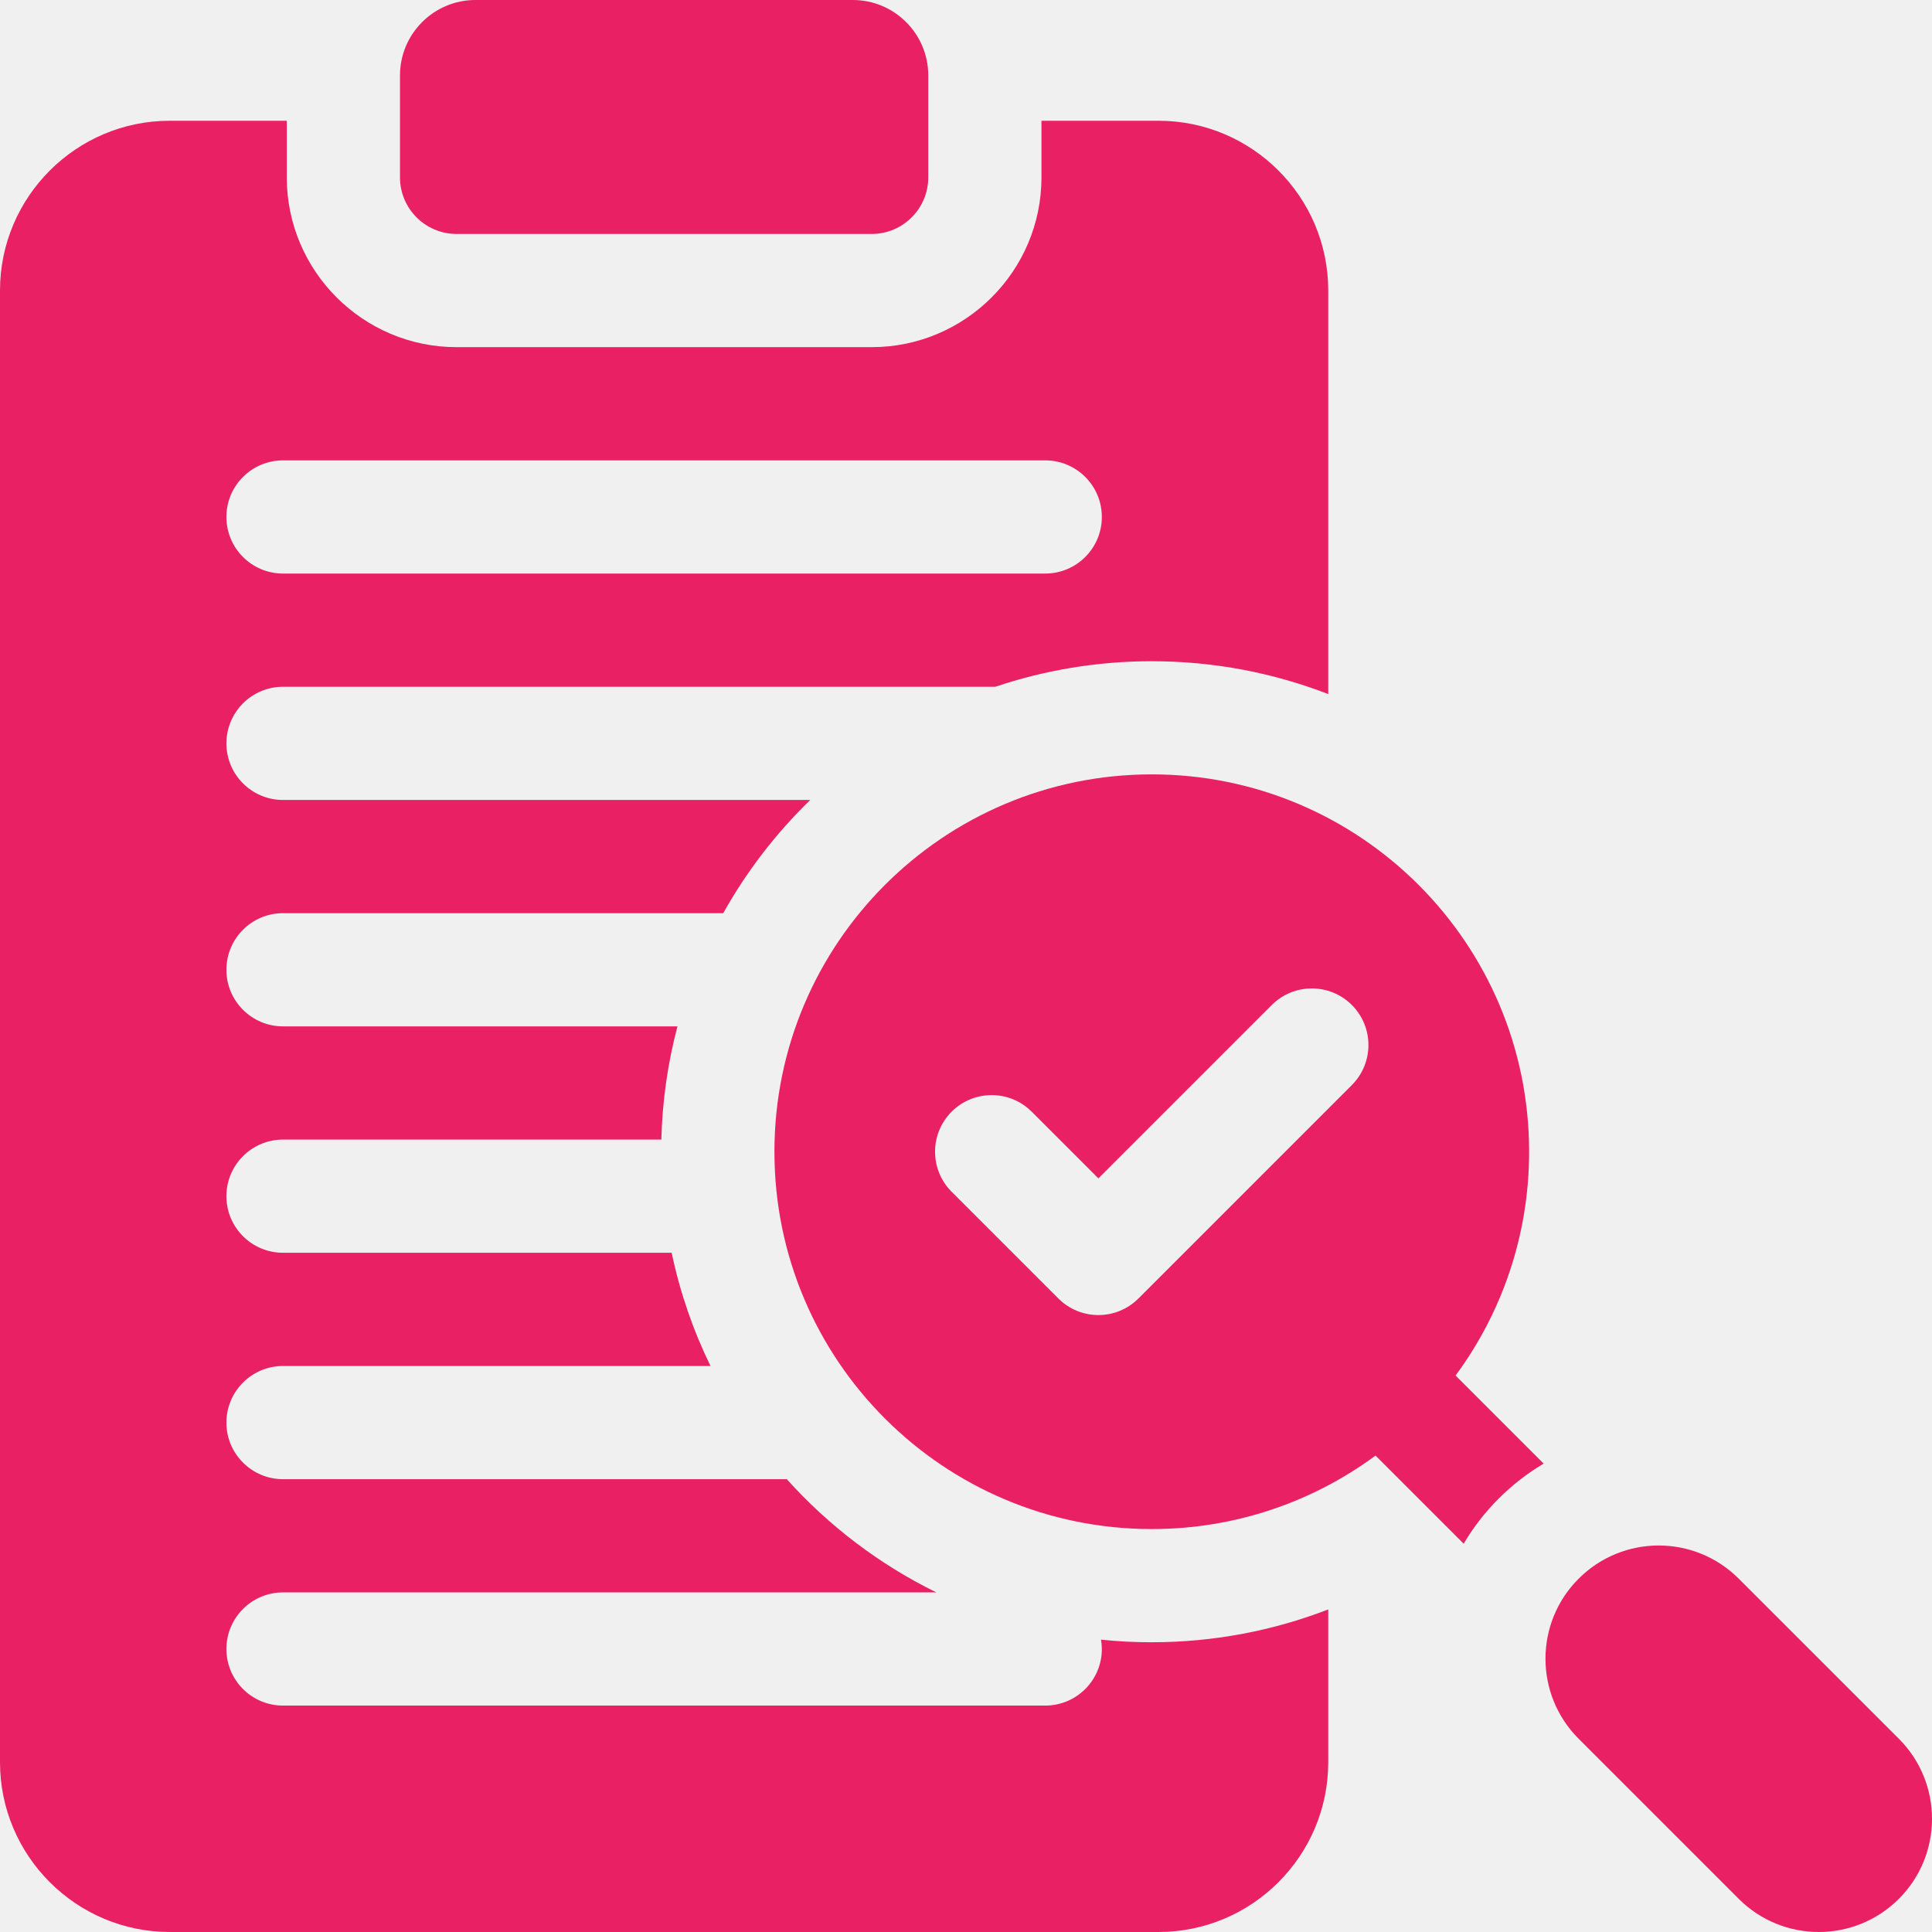
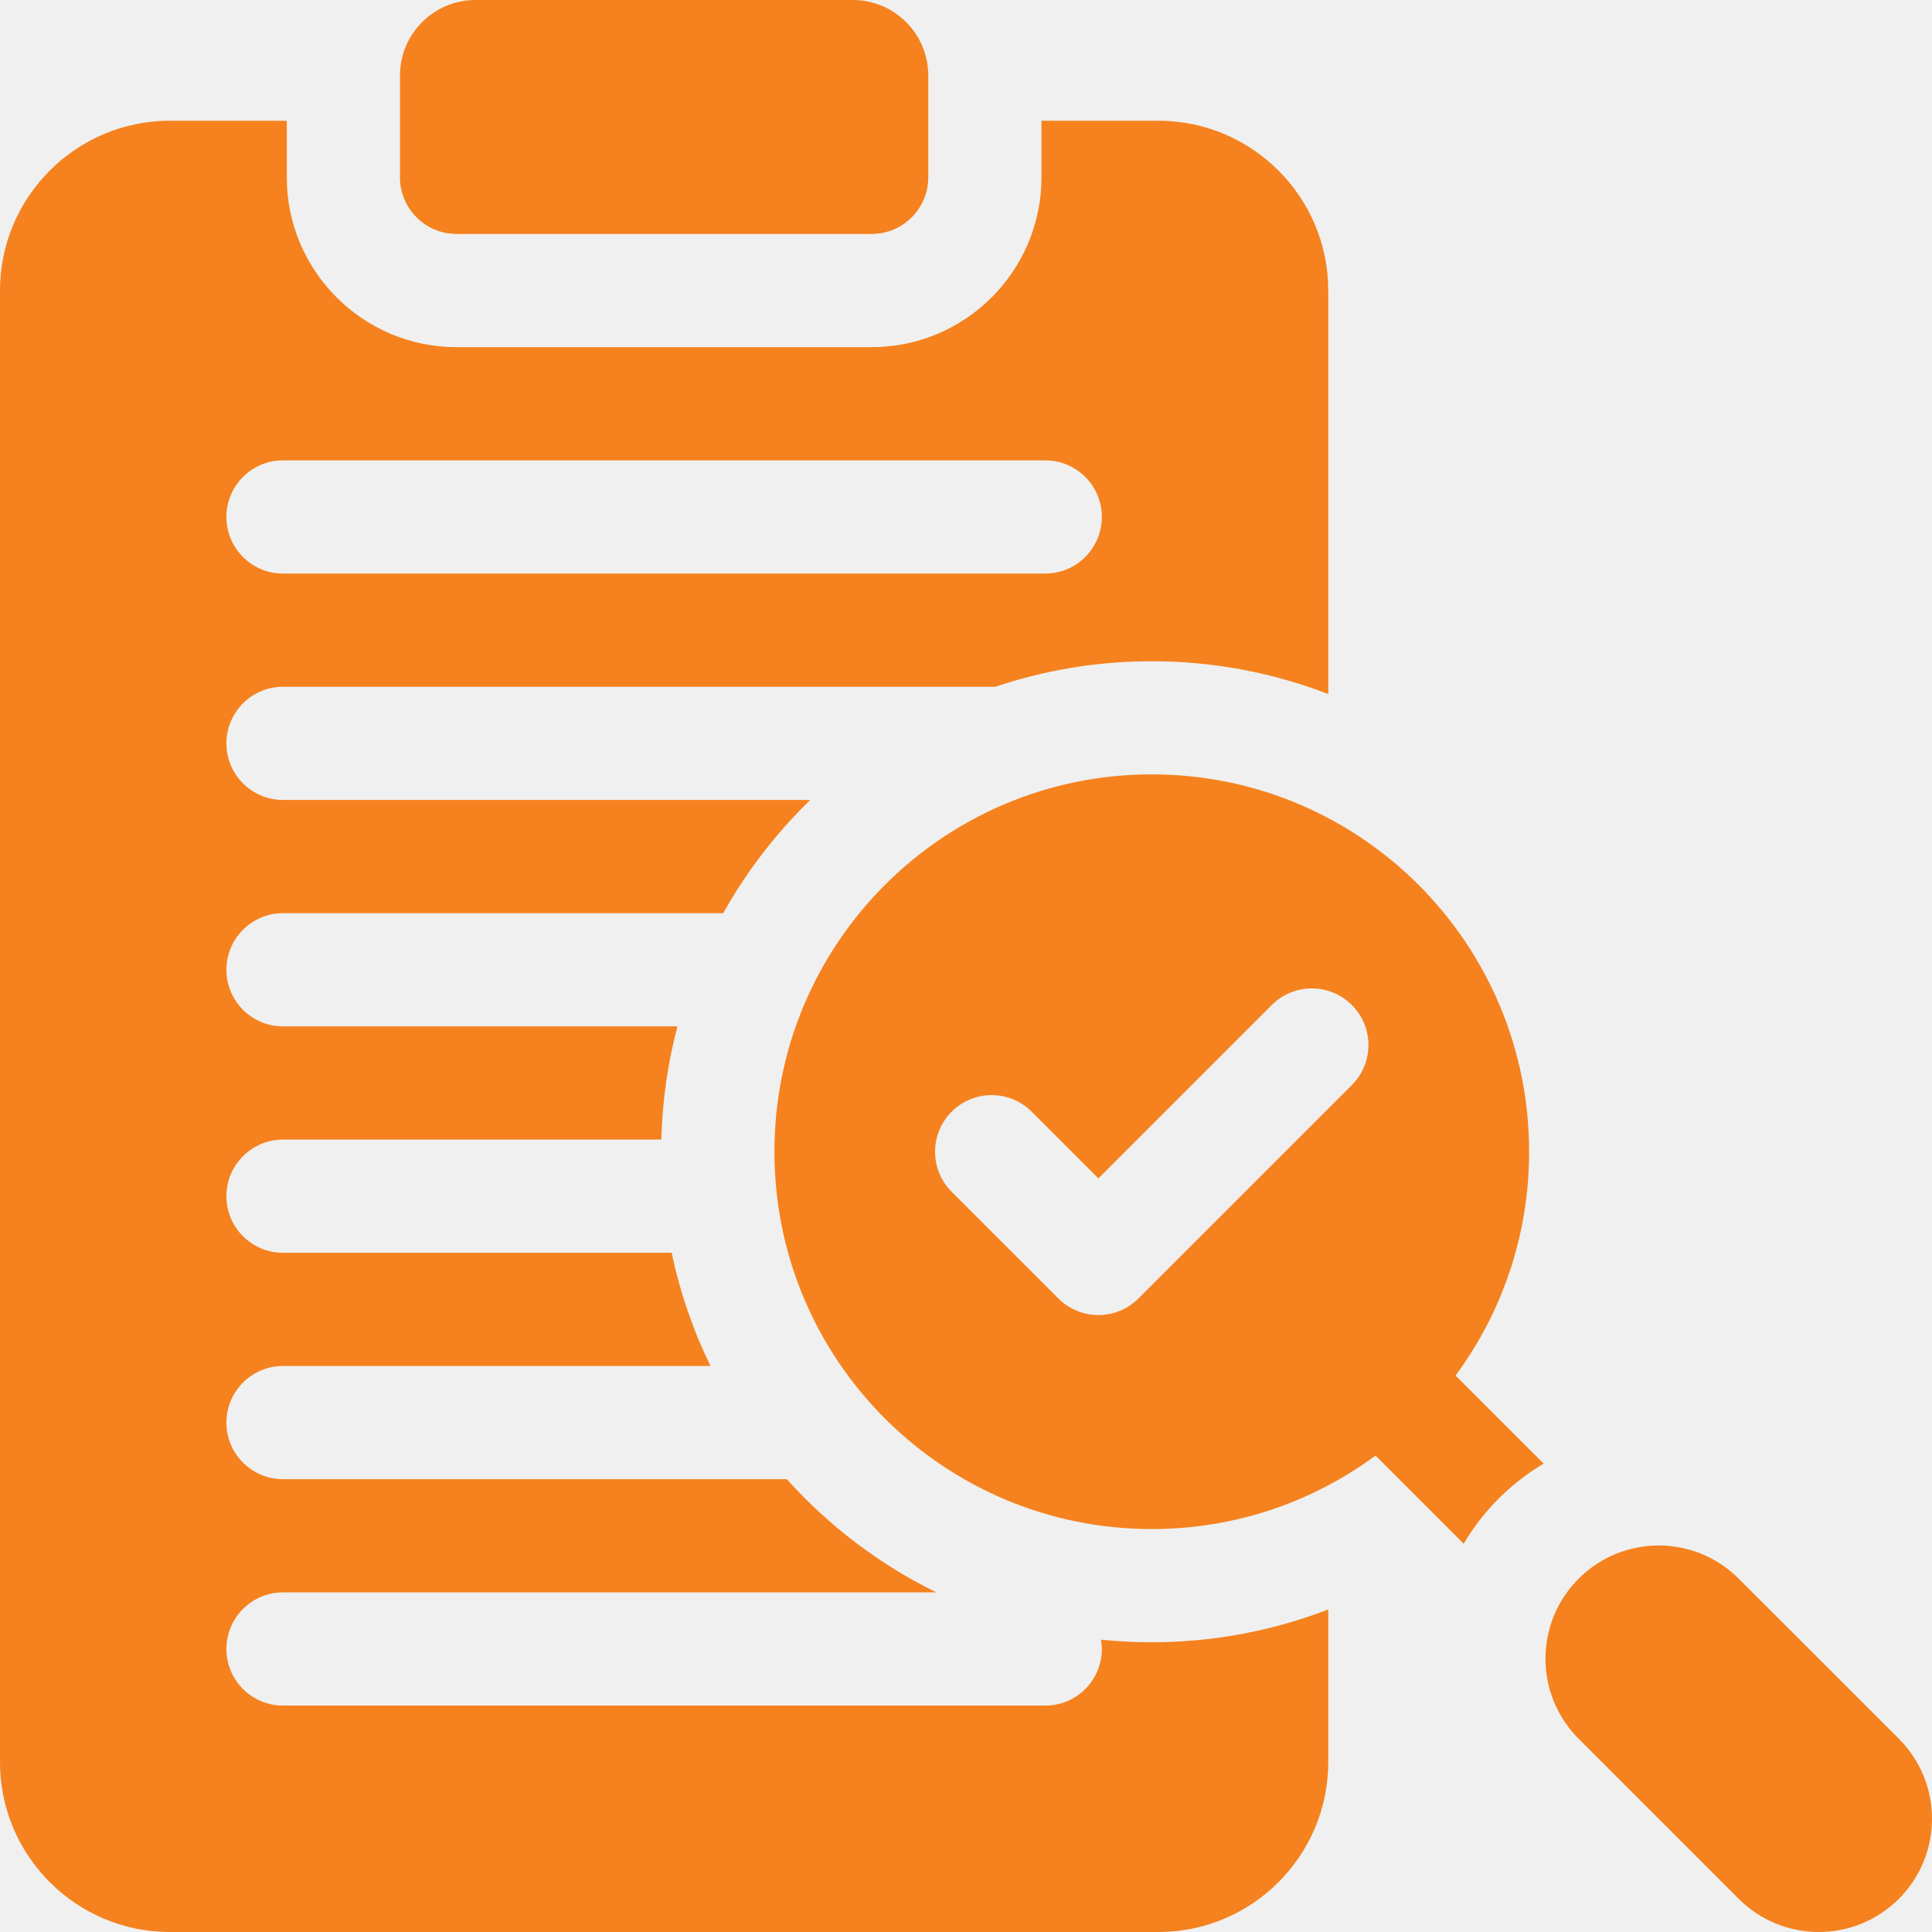
<svg xmlns="http://www.w3.org/2000/svg" width="32" height="32" viewBox="0 0 32 32" fill="none">
  <g clip-path="url(#clip0_135_997)">
-     <path d="M7.562 3.875H14.438C14.955 3.875 15.375 3.455 15.375 2.938V1.25C15.375 0.56 14.815 0 14.125 0H7.875C7.185 0 6.625 0.56 6.625 1.25V2.938C6.625 3.455 7.045 3.875 7.562 3.875Z" fill="#E92063" />
-     <path d="M31.451 28.799L28.799 26.148C28.067 25.415 26.88 25.415 26.147 26.148C25.415 26.88 25.415 28.067 26.147 28.799L28.799 31.451C29.531 32.183 30.718 32.183 31.451 31.451C32.183 30.719 32.183 29.531 31.451 28.799Z" fill="#E92063" />
-     <path d="M25.327 19.076C25.327 15.625 22.529 12.826 19.077 12.826C15.625 12.826 12.827 15.625 12.827 19.076C12.827 22.528 15.625 25.326 19.077 25.326C20.464 25.326 21.746 24.874 22.783 24.109L24.243 25.569C24.4 25.302 24.593 25.05 24.822 24.822C25.049 24.595 25.299 24.401 25.568 24.242L24.109 22.783C24.874 21.746 25.327 20.464 25.327 19.076ZM18.856 21.507C18.49 21.873 17.896 21.873 17.53 21.507L15.762 19.739C15.396 19.373 15.396 18.78 15.762 18.413C16.128 18.047 16.722 18.047 17.088 18.413L18.193 19.518L21.065 16.646C21.431 16.28 22.025 16.28 22.391 16.646C22.757 17.012 22.757 17.605 22.391 17.972L18.856 21.507Z" fill="#E92063" />
-     <path d="M18.236 27.158C18.245 27.209 18.25 27.26 18.25 27.313C18.25 27.83 17.83 28.25 17.312 28.25H4.688C4.17 28.25 3.75 27.83 3.75 27.313C3.75 26.795 4.17 26.375 4.688 26.375H15.509C14.567 25.913 13.726 25.273 13.032 24.5H4.688C4.17 24.5 3.75 24.08 3.75 23.563C3.75 23.045 4.17 22.625 4.688 22.625H11.768C11.481 22.036 11.263 21.408 11.125 20.75H4.688C4.17 20.75 3.75 20.33 3.75 19.813C3.75 19.295 4.17 18.875 4.688 18.875H10.954C10.97 18.229 11.062 17.601 11.221 17H4.688C4.17 17 3.75 16.58 3.75 16.063C3.75 15.545 4.17 15.125 4.688 15.125H11.979C12.367 14.431 12.854 13.8 13.42 13.25H4.688C4.17 13.25 3.75 12.83 3.75 12.313C3.75 11.795 4.17 11.375 4.688 11.375H16.486C17.3 11.101 18.171 10.952 19.076 10.952C20.107 10.952 21.092 11.145 22 11.496V4.812C22 3.262 20.738 2 19.188 2H17.25V2.938C17.25 4.488 15.988 5.75 14.438 5.75H7.562C6.012 5.75 4.75 4.488 4.75 2.938V2H2.812C1.262 2 0 3.262 0 4.812V29.188C0 30.738 1.262 32 2.812 32H19.188C20.738 32 22 30.738 22 29.188V26.657C21.092 27.008 20.107 27.201 19.076 27.201C18.793 27.201 18.512 27.187 18.236 27.158ZM4.688 7.625H17.312C17.83 7.625 18.25 8.045 18.25 8.562C18.25 9.08 17.83 9.5 17.312 9.5H4.688C4.17 9.5 3.75 9.08 3.75 8.562C3.75 8.045 4.17 7.625 4.688 7.625Z" fill="#E92063" />
+     <path d="M7.562 3.875H14.438C14.955 3.875 15.375 3.455 15.375 2.938V1.25C15.375 0.56 14.815 0 14.125 0H7.875C7.185 0 6.625 0.56 6.625 1.25V2.938C6.625 3.455 7.045 3.875 7.562 3.875Z" fill="#F5821E" />
+     <path d="M31.451 28.799L28.799 26.148C28.067 25.415 26.88 25.415 26.147 26.148C25.415 26.88 25.415 28.067 26.147 28.799L28.799 31.451C29.531 32.183 30.718 32.183 31.451 31.451C32.183 30.719 32.183 29.531 31.451 28.799Z" fill="#F5821E" />
+     <path d="M25.327 19.076C25.327 15.625 22.529 12.826 19.077 12.826C15.625 12.826 12.827 15.625 12.827 19.076C12.827 22.528 15.625 25.326 19.077 25.326C20.464 25.326 21.746 24.874 22.783 24.109L24.243 25.569C24.4 25.302 24.593 25.05 24.822 24.822C25.049 24.595 25.299 24.401 25.568 24.242L24.109 22.783C24.874 21.746 25.327 20.464 25.327 19.076ZM18.856 21.507C18.49 21.873 17.896 21.873 17.53 21.507L15.762 19.739C15.396 19.373 15.396 18.78 15.762 18.413C16.128 18.047 16.722 18.047 17.088 18.413L18.193 19.518L21.065 16.646C21.431 16.28 22.025 16.28 22.391 16.646C22.757 17.012 22.757 17.605 22.391 17.972L18.856 21.507Z" fill="#F5821E" />
+     <path d="M18.236 27.158C18.245 27.209 18.25 27.26 18.25 27.313C18.25 27.83 17.83 28.25 17.312 28.25H4.688C4.17 28.25 3.75 27.83 3.75 27.313C3.75 26.795 4.17 26.375 4.688 26.375H15.509C14.567 25.913 13.726 25.273 13.032 24.5H4.688C4.17 24.5 3.75 24.08 3.75 23.563C3.75 23.045 4.17 22.625 4.688 22.625H11.768C11.481 22.036 11.263 21.408 11.125 20.75H4.688C4.17 20.75 3.75 20.33 3.75 19.813C3.75 19.295 4.17 18.875 4.688 18.875H10.954C10.97 18.229 11.062 17.601 11.221 17H4.688C4.17 17 3.75 16.58 3.75 16.063C3.75 15.545 4.17 15.125 4.688 15.125H11.979C12.367 14.431 12.854 13.8 13.42 13.25H4.688C4.17 13.25 3.75 12.83 3.75 12.313C3.75 11.795 4.17 11.375 4.688 11.375H16.486C17.3 11.101 18.171 10.952 19.076 10.952C20.107 10.952 21.092 11.145 22 11.496V4.812C22 3.262 20.738 2 19.188 2H17.25V2.938C17.25 4.488 15.988 5.75 14.438 5.75H7.562C6.012 5.75 4.75 4.488 4.75 2.938V2H2.812C1.262 2 0 3.262 0 4.812V29.188C0 30.738 1.262 32 2.812 32H19.188C20.738 32 22 30.738 22 29.188V26.657C21.092 27.008 20.107 27.201 19.076 27.201C18.793 27.201 18.512 27.187 18.236 27.158ZM4.688 7.625H17.312C17.83 7.625 18.25 8.045 18.25 8.562C18.25 9.08 17.83 9.5 17.312 9.5H4.688C4.17 9.5 3.75 9.08 3.75 8.562C3.75 8.045 4.17 7.625 4.688 7.625Z" fill="#F5821E" />
  </g>
  <defs>
    <clipPath id="clip0_135_997">
      <rect width="32" height="32" fill="white" />
    </clipPath>
  </defs>
</svg>
